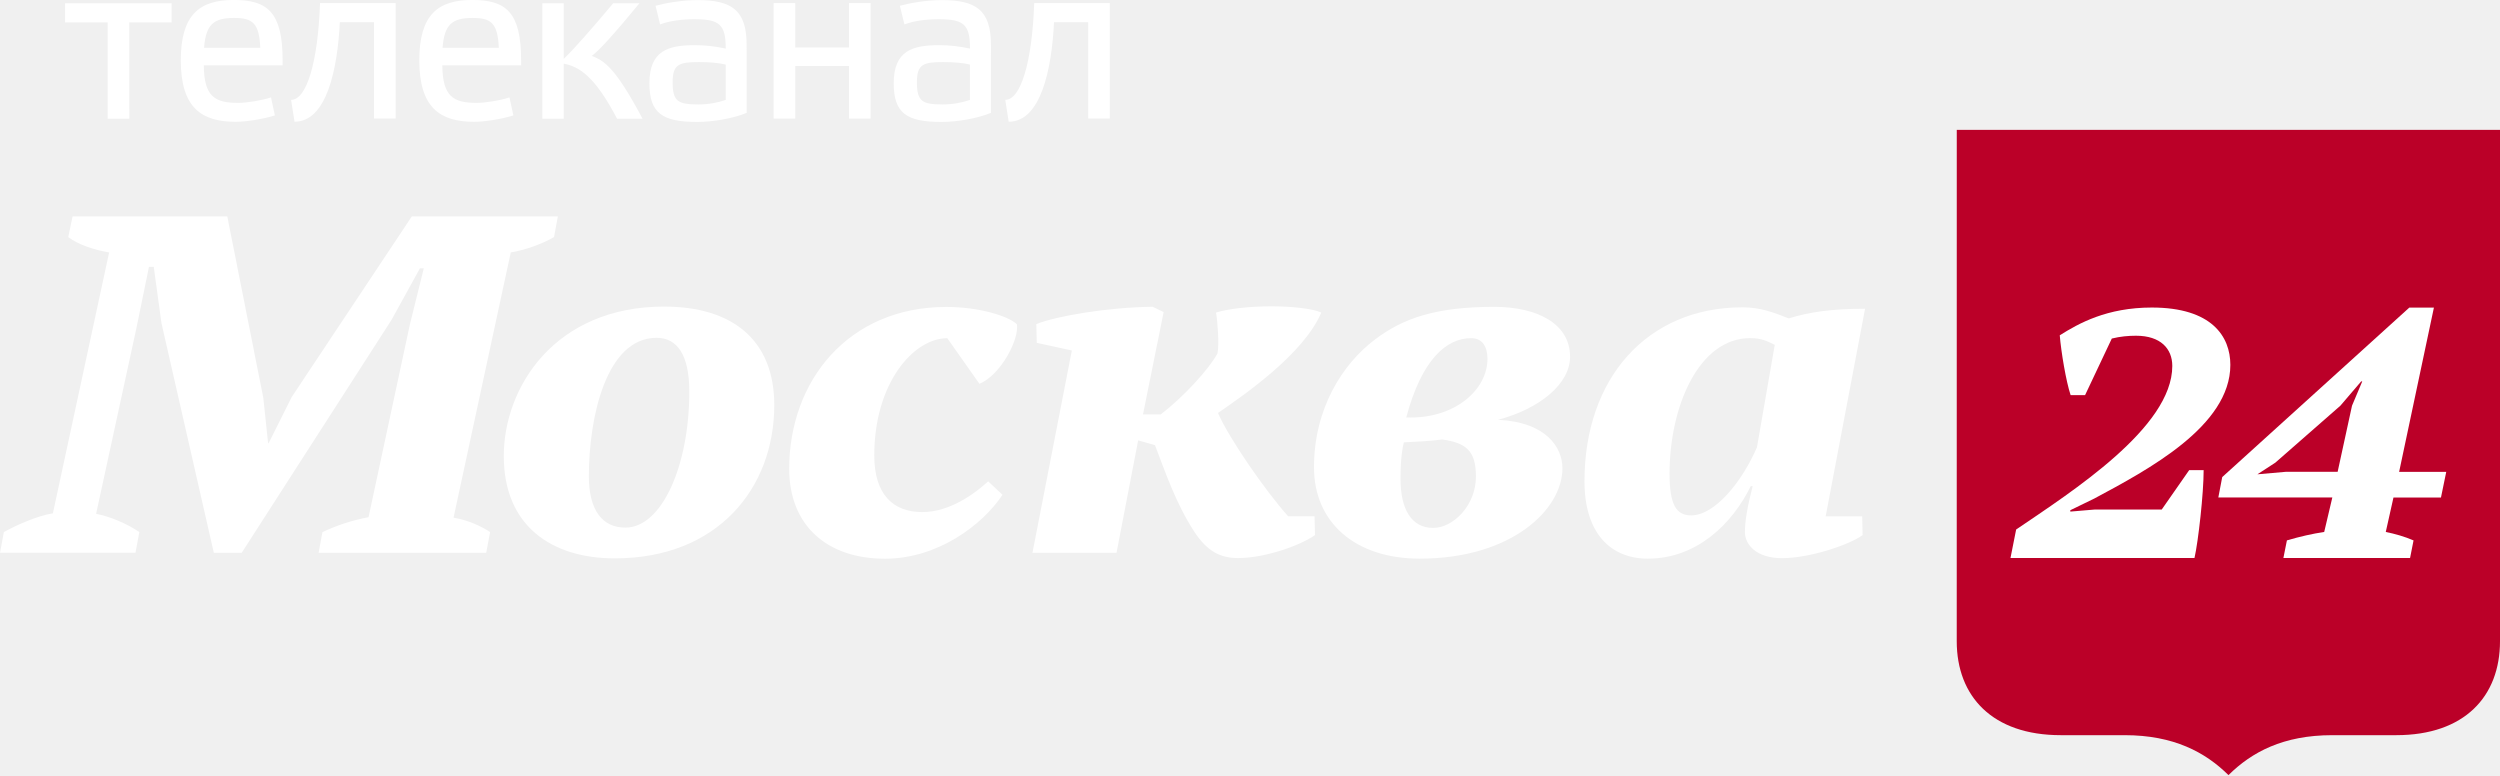
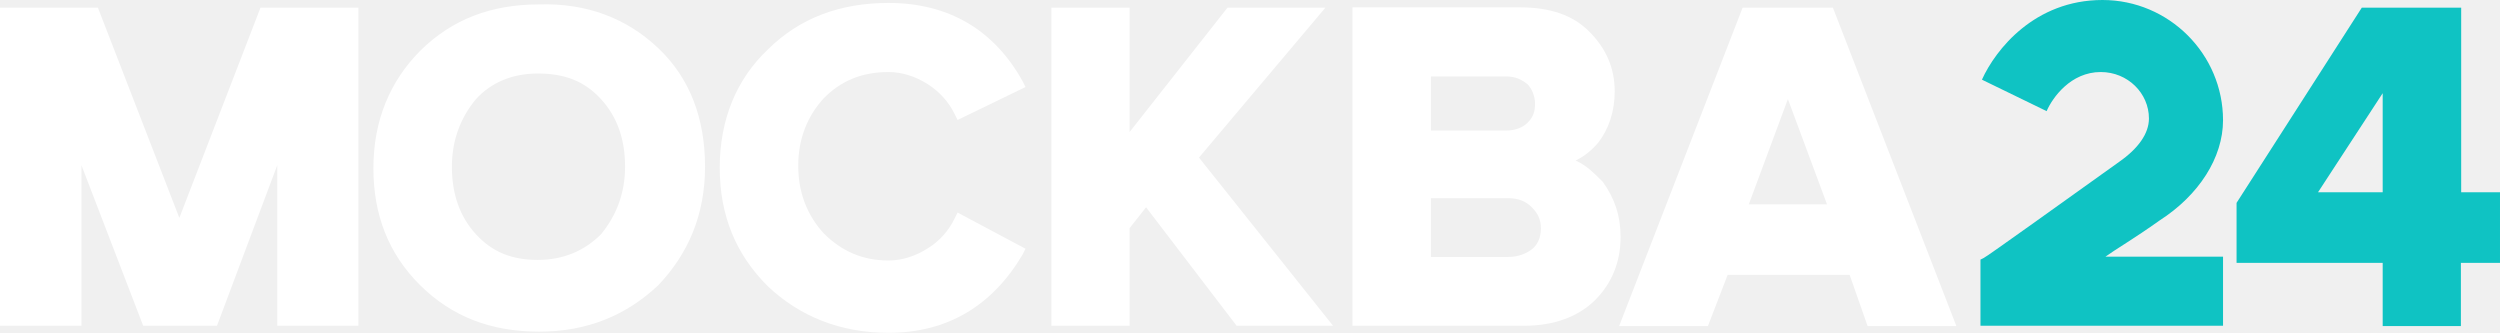
- <svg xmlns="http://www.w3.org/2000/svg" width="72mm" height="22.329mm" version="1.1" viewBox="0 0 72 22.329">
-   <g transform="translate(53.009 -137.67)">
-     <path d="m3.346 141.41h15.645v14.726c0 1.587-1.017 2.707-2.99 2.707h-1.841c-1.416 0-2.321 0.49-2.989 1.15-0.667-0.66-1.58-1.15-2.989-1.15h-1.841c-1.972 0-2.996-1.12-2.996-2.707z" fill="#bb0028" />
-     <path d="m7.041 149.05h-0.416c-0.132-0.395-0.274-1.246-0.313-1.723 0.546-0.344 1.357-0.8 2.652-0.8 1.724 0 2.261 0.832 2.261 1.652 0 1.763-2.37 3.019-3.92 3.85l-0.689 0.335v0.04l0.709-0.06h1.924l0.791-1.135h0.416c0 0.669-0.153 2.046-0.264 2.532h-5.299l0.163-0.821c1.609-1.094 4.497-2.937 4.497-4.71 0-0.496-0.335-0.871-1.044-0.871-0.223 0-0.455 0.021-0.698 0.081z" fill="#fff" />
-     <path d="m16.401 153.74h-3.648l0.101-0.507c0.376-0.11 0.731-0.191 1.074-0.243l0.234-0.993h-3.283l0.112-0.587 5.389-4.882h0.708l-1.002 4.731h1.357l-0.152 0.739h-1.368l-0.222 0.993c0.263 0.052 0.547 0.133 0.8 0.243zm-1.672-4.386 0.295-0.7h-0.031l-0.599 0.7-1.873 1.64-0.517 0.336 0.821-0.072h1.49z" fill="#fff" />
-     <g fill="#fff">
-       <path d="m-39.006 153.59h-4.827l0.11-0.595c0.443-0.207 0.872-0.345 1.328-0.429l1.19-5.549 0.401-1.619h-0.111l-0.816 1.481-4.317 6.711h-0.803l-1.508-6.615-0.222-1.619h-0.138l-0.36 1.758-1.162 5.354c0.374 0.07 0.885 0.277 1.245 0.526l-0.111 0.595h-3.901l0.11-0.595c0.319-0.18 0.955-0.47 1.412-0.54l1.62-7.514c-0.417-0.069-0.887-0.22-1.177-0.442l0.124-0.595h4.456l1.038 5.23 0.137 1.301h0.015l0.664-1.328 3.46-5.203h4.206l-0.11 0.595c-0.361 0.206-0.832 0.373-1.246 0.442l-1.648 7.639c0.416 0.069 0.803 0.248 1.053 0.415z" />
-       <path d="m-33.877 146.5c1.937 0 3.167 0.941 3.167 2.837 0 2.394-1.632 4.414-4.593 4.414-1.812 0-3.197-0.928-3.197-2.947 0-1.979 1.467-4.305 4.623-4.305m-2.173 4.885c0 0.997 0.4 1.481 1.052 1.481 1.051 0 1.841-1.785 1.841-3.916 0-1.079-0.362-1.55-0.942-1.55-1.453 0-1.951 2.297-1.951 3.985" />
-       <path d="m-24.137 151.92c-0.568 0.857-1.855 1.841-3.389 1.841-1.661 0-2.754-0.955-2.754-2.588 0-2.533 1.702-4.663 4.525-4.663 0.954 0 1.784 0.264 2.033 0.498 0.07 0.429-0.456 1.453-1.079 1.716l-0.926-1.314c-0.969 0-2.103 1.287-2.103 3.377 0 1.121 0.54 1.631 1.383 1.631 0.788 0 1.507-0.526 1.897-0.885z" />
-       <path d="m-19.746 150.49-0.484-0.137-0.623 3.237h-2.421l1.134-5.826-1.01-0.22-0.013-0.54c0.581-0.235 2.063-0.484 3.35-0.499l0.317 0.153-0.595 2.947h0.511c0.652-0.497 1.399-1.314 1.634-1.756 0.056-0.264 0-0.956-0.042-1.177 0.347-0.111 0.984-0.18 1.592-0.18 0.609 0 1.204 0.069 1.44 0.18-0.512 1.204-2.255 2.394-2.975 2.891 0.304 0.706 1.341 2.215 2.02 2.976h0.761l0.013 0.54c-0.402 0.29-1.425 0.663-2.214 0.663-0.498 0-0.887-0.179-1.273-0.775-0.527-0.815-0.829-1.715-1.122-2.477" />
-       <path d="m-9.866 149.76c1.397 0.068 1.855 0.802 1.855 1.396 0 1.19-1.468 2.603-4.111 2.603-1.868 0-3.044-1.052-3.044-2.629 0-1.688 0.817-2.976 1.756-3.682 0.803-0.609 1.743-0.941 3.433-0.941 1.217 0 2.186 0.47 2.186 1.439 0 0.775-0.872 1.496-2.075 1.814m-1.605 0.566c-0.277 0.043-0.802 0.07-1.107 0.084-0.041 0.153-0.096 0.47-0.096 1.052 0 0.858 0.304 1.412 0.941 1.412 0.567 0 1.231-0.636 1.231-1.481 0-0.761-0.304-0.969-0.969-1.066m-1.038-0.635c1.385 0.055 2.339-0.79 2.339-1.688 0-0.319-0.125-0.595-0.47-0.595-0.719 0-1.426 0.623-1.869 2.284" />
-       <path d="m-2.587 151.67c-0.527 1.078-1.55 2.089-2.962 2.089-1.079 0-1.827-0.734-1.827-2.229 0-2.961 1.8-5.009 4.552-5.009 0.527 0 0.901 0.152 1.33 0.319 0.581-0.18 1.218-0.278 2.199-0.278l-1.135 5.979h1.052l0.012 0.54c-0.4 0.29-1.535 0.664-2.323 0.664-0.747 0-1.066-0.4-1.066-0.747 0-0.318 0.069-0.734 0.223-1.327zm0.179-1.121 0.512-2.947c-0.221-0.111-0.388-0.194-0.707-0.194-1.494 0-2.323 1.993-2.323 3.902 0 0.9 0.193 1.203 0.623 1.203 0.691 0 1.48-0.995 1.895-1.964" />
-       <path d="m-49.285 141.09h-0.623v-2.775h-1.227v-0.551h3.069v0.551h-1.22z" />
-       <path d="m-44.87 139.4v0.151h-2.269c6e-3 0.899 0.314 1.082 0.99 1.082 0.236 0 0.669-0.066 0.945-0.158l0.111 0.519c-0.334 0.105-0.82 0.184-1.129 0.184-0.984 0-1.58-0.407-1.58-1.771 0-1.318 0.544-1.738 1.522-1.738 0.964 0 1.41 0.34 1.41 1.732m-2.263-0.355h1.621c-0.033-0.708-0.217-0.859-0.754-0.859-0.604 0-0.813 0.197-0.866 0.859" />
-       <path d="m-43.222 138.31c-0.066 1.338-0.374 2.866-1.305 2.866l-0.098-0.63c0.446 0 0.774-1.083 0.833-2.788h2.178v3.326h-0.624v-2.775z" />
-       <path d="m-38.001 139.4v0.151h-2.269c0.007 0.899 0.315 1.082 0.99 1.082 0.236 0 0.67-0.066 0.944-0.158l0.112 0.519c-0.334 0.105-0.82 0.184-1.129 0.184-0.984 0-1.58-0.407-1.58-1.771 0-1.318 0.544-1.738 1.522-1.738 0.964 0 1.41 0.34 1.41 1.732m-2.262-0.355h1.62c-0.033-0.708-0.216-0.859-0.754-0.859-0.604 0-0.814 0.197-0.866 0.859" />
-       <path d="m-35.237 141.09c-0.651-1.246-1.103-1.502-1.536-1.587v1.587h-0.616v-3.326h0.616v1.601c0.276-0.261 0.814-0.872 1.424-1.601h0.755c-0.703 0.859-1.175 1.378-1.372 1.516 0.353 0.138 0.669 0.315 1.463 1.81z" />
-       <path d="m-31.505 140.92c-0.393 0.164-0.976 0.262-1.423 0.262-1.004 0-1.378-0.249-1.378-1.115 0-0.945 0.55-1.096 1.312-1.096 0.315 0 0.571 0.033 0.886 0.098 0-0.695-0.178-0.846-0.905-0.846-0.341 0-0.715 0.046-0.985 0.151l-0.131-0.538c0.295-0.078 0.749-0.163 1.213-0.163 0.978 0 1.41 0.288 1.41 1.292zm-0.603-1.39c-0.21-0.053-0.492-0.072-0.774-0.072-0.565 0-0.755 0.059-0.755 0.577 0 0.558 0.151 0.643 0.749 0.643 0.276 0 0.558-0.052 0.78-0.131z" />
-       <path d="m-30.106 139.57v1.515h-0.623v-3.326h0.623v1.279h1.548v-1.279h0.623v3.326h-0.623v-1.515z" />
-       <path d="m-24.47 140.92c-0.394 0.164-0.978 0.262-1.423 0.262-1.004 0-1.377-0.249-1.377-1.115 0-0.945 0.55-1.096 1.311-1.096 0.315 0 0.57 0.033 0.886 0.098 0-0.695-0.176-0.846-0.906-0.846-0.339 0-0.715 0.046-0.982 0.151l-0.132-0.538c0.295-0.078 0.748-0.163 1.214-0.163 0.976 0 1.41 0.288 1.41 1.292zm-0.604-1.39c-0.209-0.053-0.492-0.072-0.774-0.072-0.563 0-0.754 0.059-0.754 0.577 0 0.558 0.152 0.643 0.747 0.643 0.277 0 0.558-0.052 0.781-0.131z" />
-       <path d="m-22.653 138.31c-0.065 1.338-0.374 2.866-1.306 2.866l-0.098-0.63c0.446 0 0.774-1.083 0.833-2.788h2.177v3.326h-0.622v-2.775z" />
-     </g>
+ <svg xmlns="http://www.w3.org/2000/svg" width="800" height="106.5" space="preserve" version="1.1" viewBox="0 0 800 106.5">
+   <g transform="translate(0 -6.6964)" fill="#fff">
+     <polygon class="st0" transform="matrix(.94084 0 0 .94084 0 6.6964)" points="27.7 56.2 48.7 110.8 73.8 110.8 94.3 56.2 94.3 110.8 121.9 110.8 121.9 2.6 88.6 2.6 61 74.1 33.3 2.6 0 2.6 0 110.8 27.7 110.8" />
+     <path class="st0" d="m172.55 8.108c-15.43 0-27.943 4.798-38.104 14.865-9.597 9.691-14.959 22.204-14.959 37.54 0 14.865 4.798 27.379 14.959 37.446 10.161 10.067 22.674 14.865 38.104 14.865s27.943-5.269 38.104-14.865c9.597-10.067 14.959-22.58 14.959-37.916s-4.798-28.319-14.959-37.916c-10.161-9.691-23.145-14.489-38.104-14.019zm19.758 73.574c-5.269 5.269-12.043 8.185-20.228 8.185-8.185 0-14.489-2.446-19.758-8.185-5.269-5.739-7.715-12.984-7.715-21.639s2.917-15.9 7.715-21.639c4.798-5.269 11.572-8.185 19.758-8.185 8.656 0 14.959 2.446 20.228 8.185s7.715 12.984 7.715 21.639-2.917 15.806-7.715 21.639z" stroke-width=".941" />
+     <path class="st0" d="m284.32 29.747c4.328 0 8.656 1.411 12.513 3.857 3.857 2.446 6.774 5.739 8.656 9.597l0.941 1.882 21.734-10.537-0.941-1.882c-9.126-16.371-23.615-25.026-42.903-25.026-15.43 0-28.414 4.798-38.575 14.865-10.161 9.597-15.43 22.58-15.43 37.916s5.269 27.849 15.43 37.916c10.161 9.597 23.145 14.865 38.575 14.865 18.817 0 33.212-8.656 42.903-25.026l0.941-1.882-21.734-11.572-0.941 1.882c-1.882 3.857-4.798 7.245-8.656 9.597-3.857 2.446-8.185 3.857-12.513 3.857-8.185 0-14.959-2.917-20.699-8.656-5.269-5.739-8.185-12.984-8.185-21.639 0-8.656 2.917-15.9 8.185-21.639 5.363-5.457 12.043-8.373 20.699-8.373z" stroke-width=".941" />
+     <polygon class="st0" transform="matrix(.94084 0 0 .94084 0 6.6964)" points="357.6 110.8 384.2 110.8 384.2 77.6 389.8 70.5 420.6 110.8 453.4 110.8 407.8 53.6 450.8 2.6 417.5 2.6 384.2 44.9 384.2 2.6 357.6 2.6" />
+     <path class="st0" d="m512.85 64.841c-2.917-2.917-5.269-5.269-8.656-6.774 2.917-1.411 5.269-3.387 7.245-5.739 3.387-4.328 5.269-10.067 5.269-16.371 0-7.715-2.917-13.924-8.185-19.193s-12.513-7.715-22.204-7.715h-53.534v101.89h54.945c9.597 0 17.312-2.917 22.674-8.185 5.269-5.269 8.185-12.043 8.185-20.228 0-6.68-1.882-12.419-5.739-17.688zm-54.945-33.682h24.086c2.917 0 4.798 0.941 6.774 2.446 1.411 1.411 2.446 3.857 2.446 6.21s-0.47 4.328-2.446 6.21c-1.411 1.411-3.857 2.446-6.774 2.446h-24.086zm32.271 55.322c-1.882 1.411-4.328 2.446-7.715 2.446h-24.556v-18.817h24.556c3.387 0 5.739 0.941 7.715 2.917 1.882 1.882 2.917 3.857 2.917 6.774 0 2.822-1.035 5.269-2.917 6.68z" stroke-width=".941" />
+     <path class="st0" d="m557.64 9.143-39.515 101.89h28.414l6.304-16.371h39.045l5.739 16.371h28.414l-39.515-101.89zm1.976 62.942 12.513-33.682 12.513 33.682z" stroke-width=".941" />
+   </g>
+   <g transform="translate(0 -6.6964)" fill="#0fc3c3" stroke-width=".941">
+     <path class="st1" d="m787.58 68.228v-59.085h-31.801l-40.08 62.472v19.193h46.76v20.228h25.026v-20.228h12.513v-22.58zm-25.121 0h-20.699l20.699-31.706z" />
+     <path class="st1" d="m711.37 45.177c0-21.169-17.312-38.481-38.575-38.481-21.734 0-34.247 15.9-38.575 25.497l20.699 10.067c1.882-4.328 7.715-12.513 17.312-12.513 8.656 0 15.43 6.774 15.43 14.865 0 4.798-3.387 9.597-9.597 13.924-15.43 11.008-42.903 30.766-43.373 30.766l-0.941 0.47v21.169h77.62v-22.11h-37.634c3.387-2.446 9.126-5.739 17.312-11.572 12.607-8.091 20.322-20.134 20.322-32.083z" />
  </g>
</svg>
